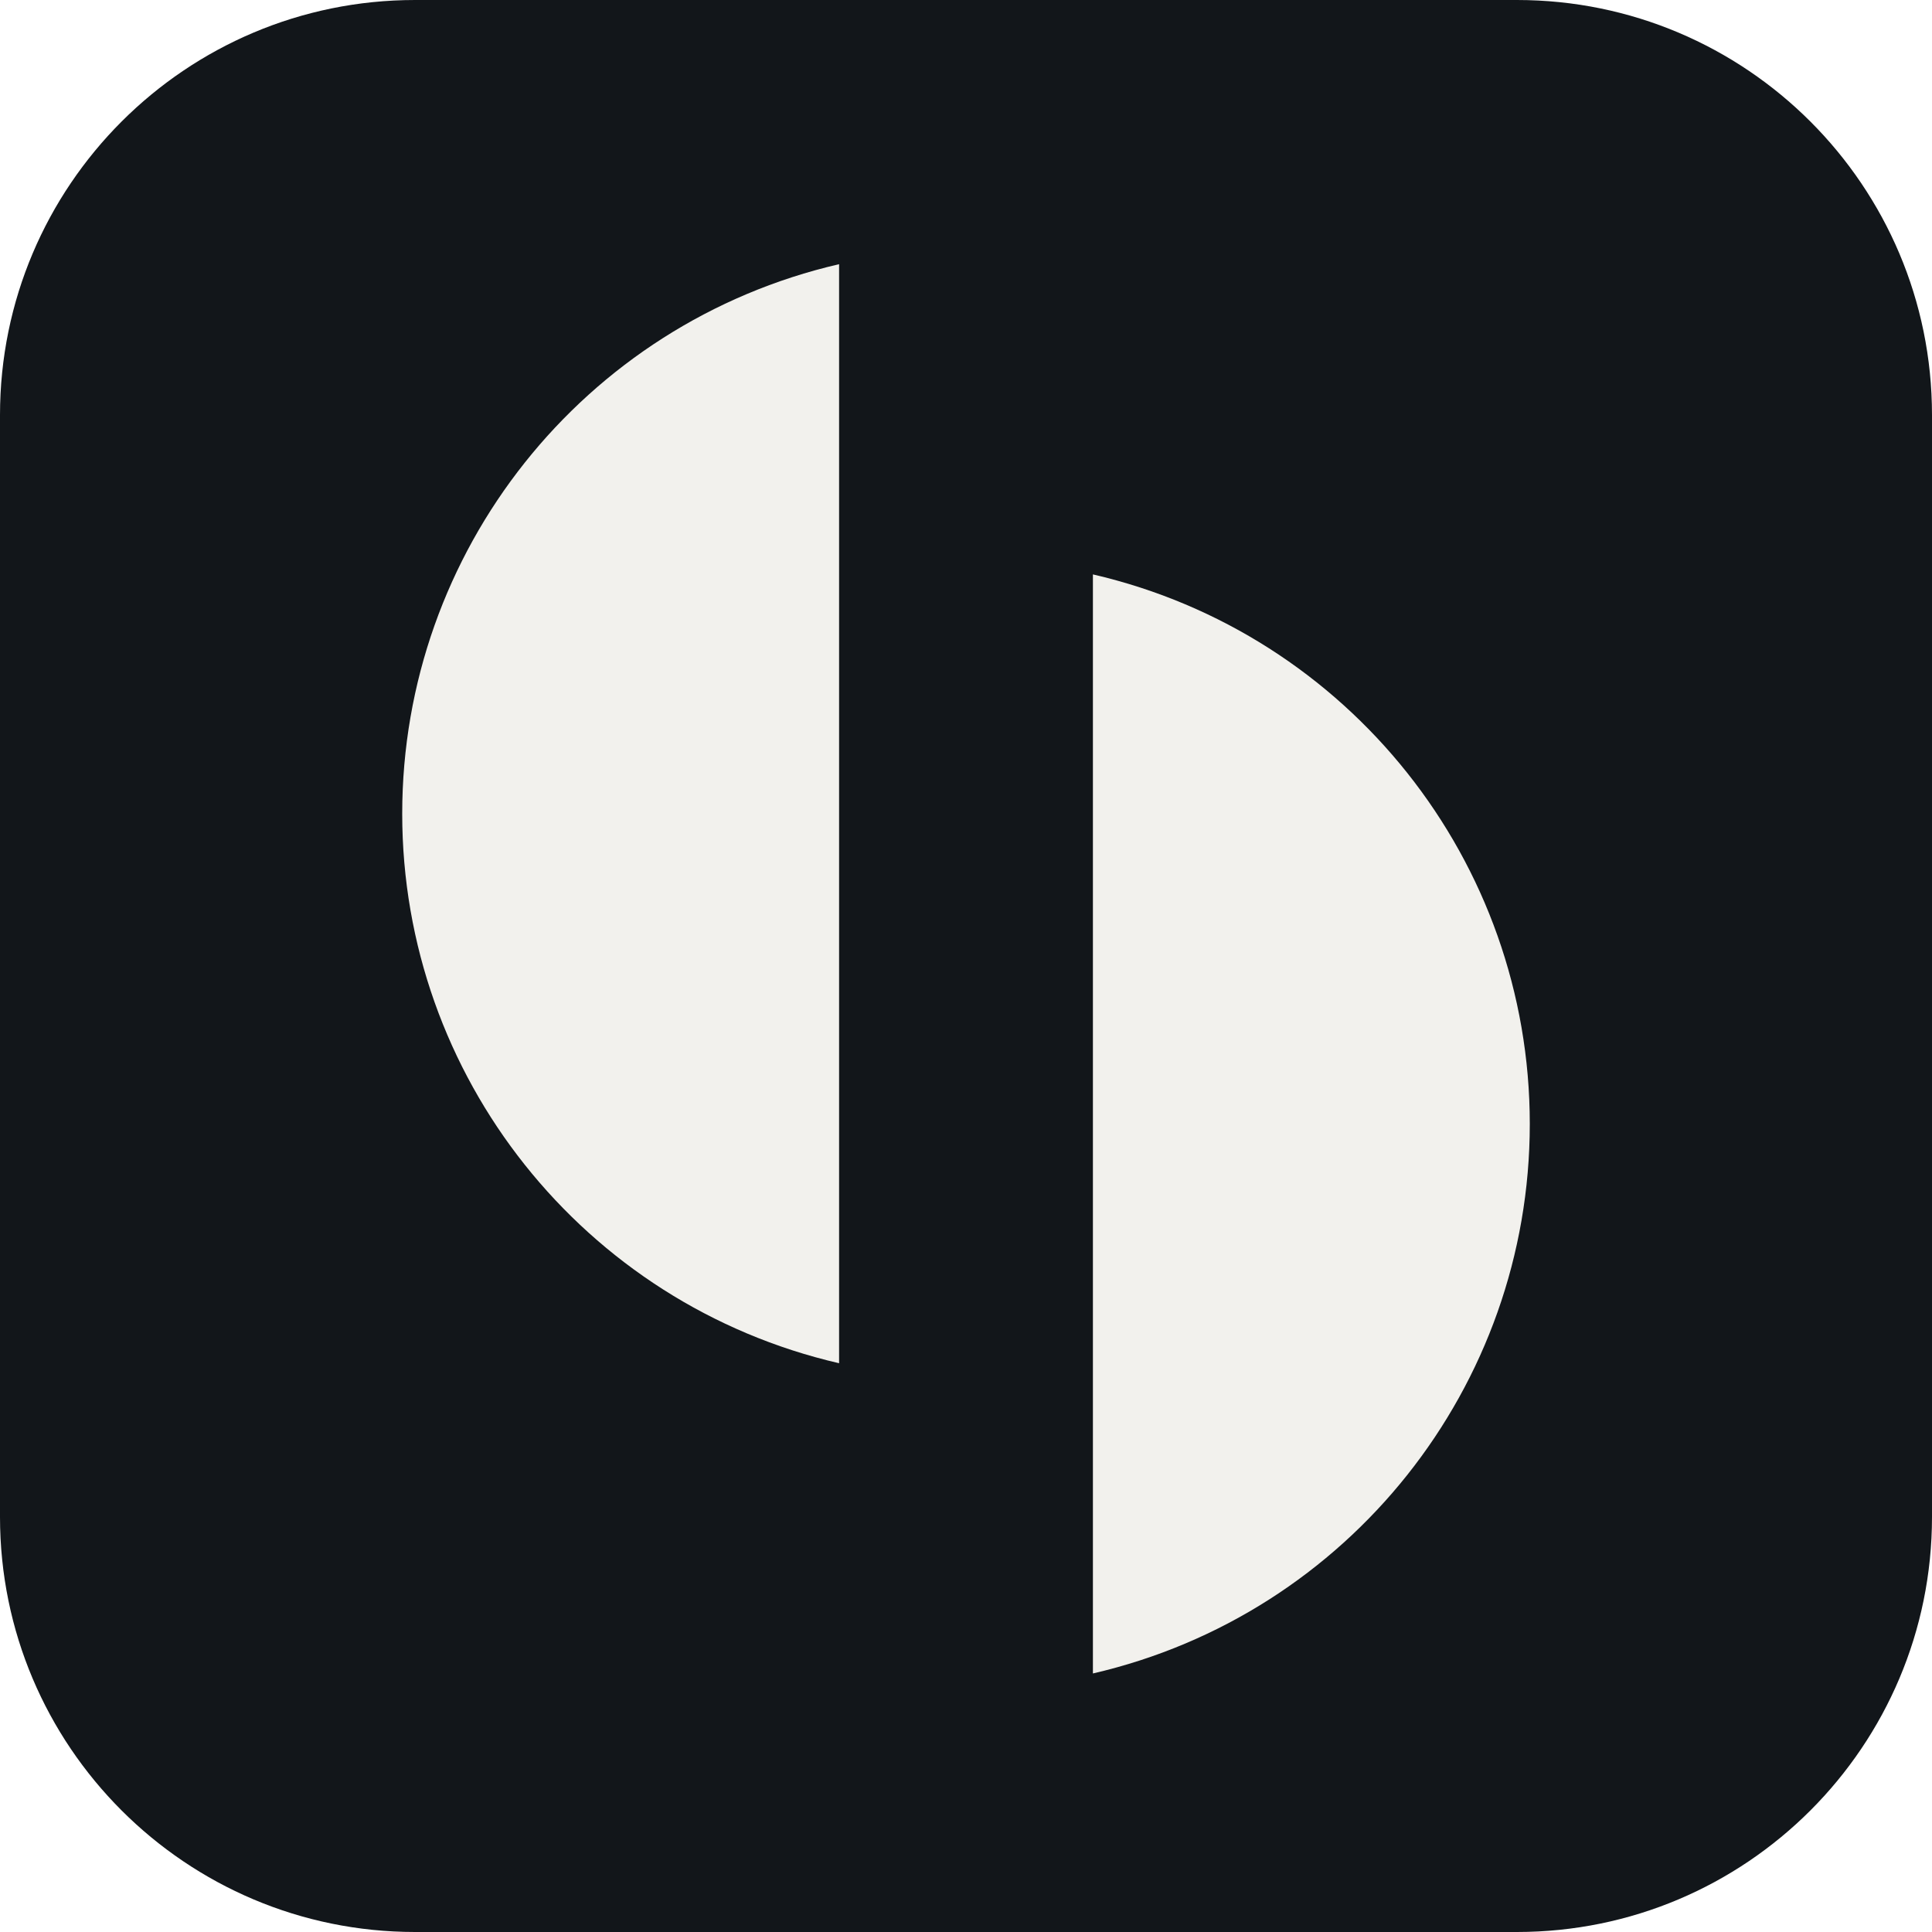
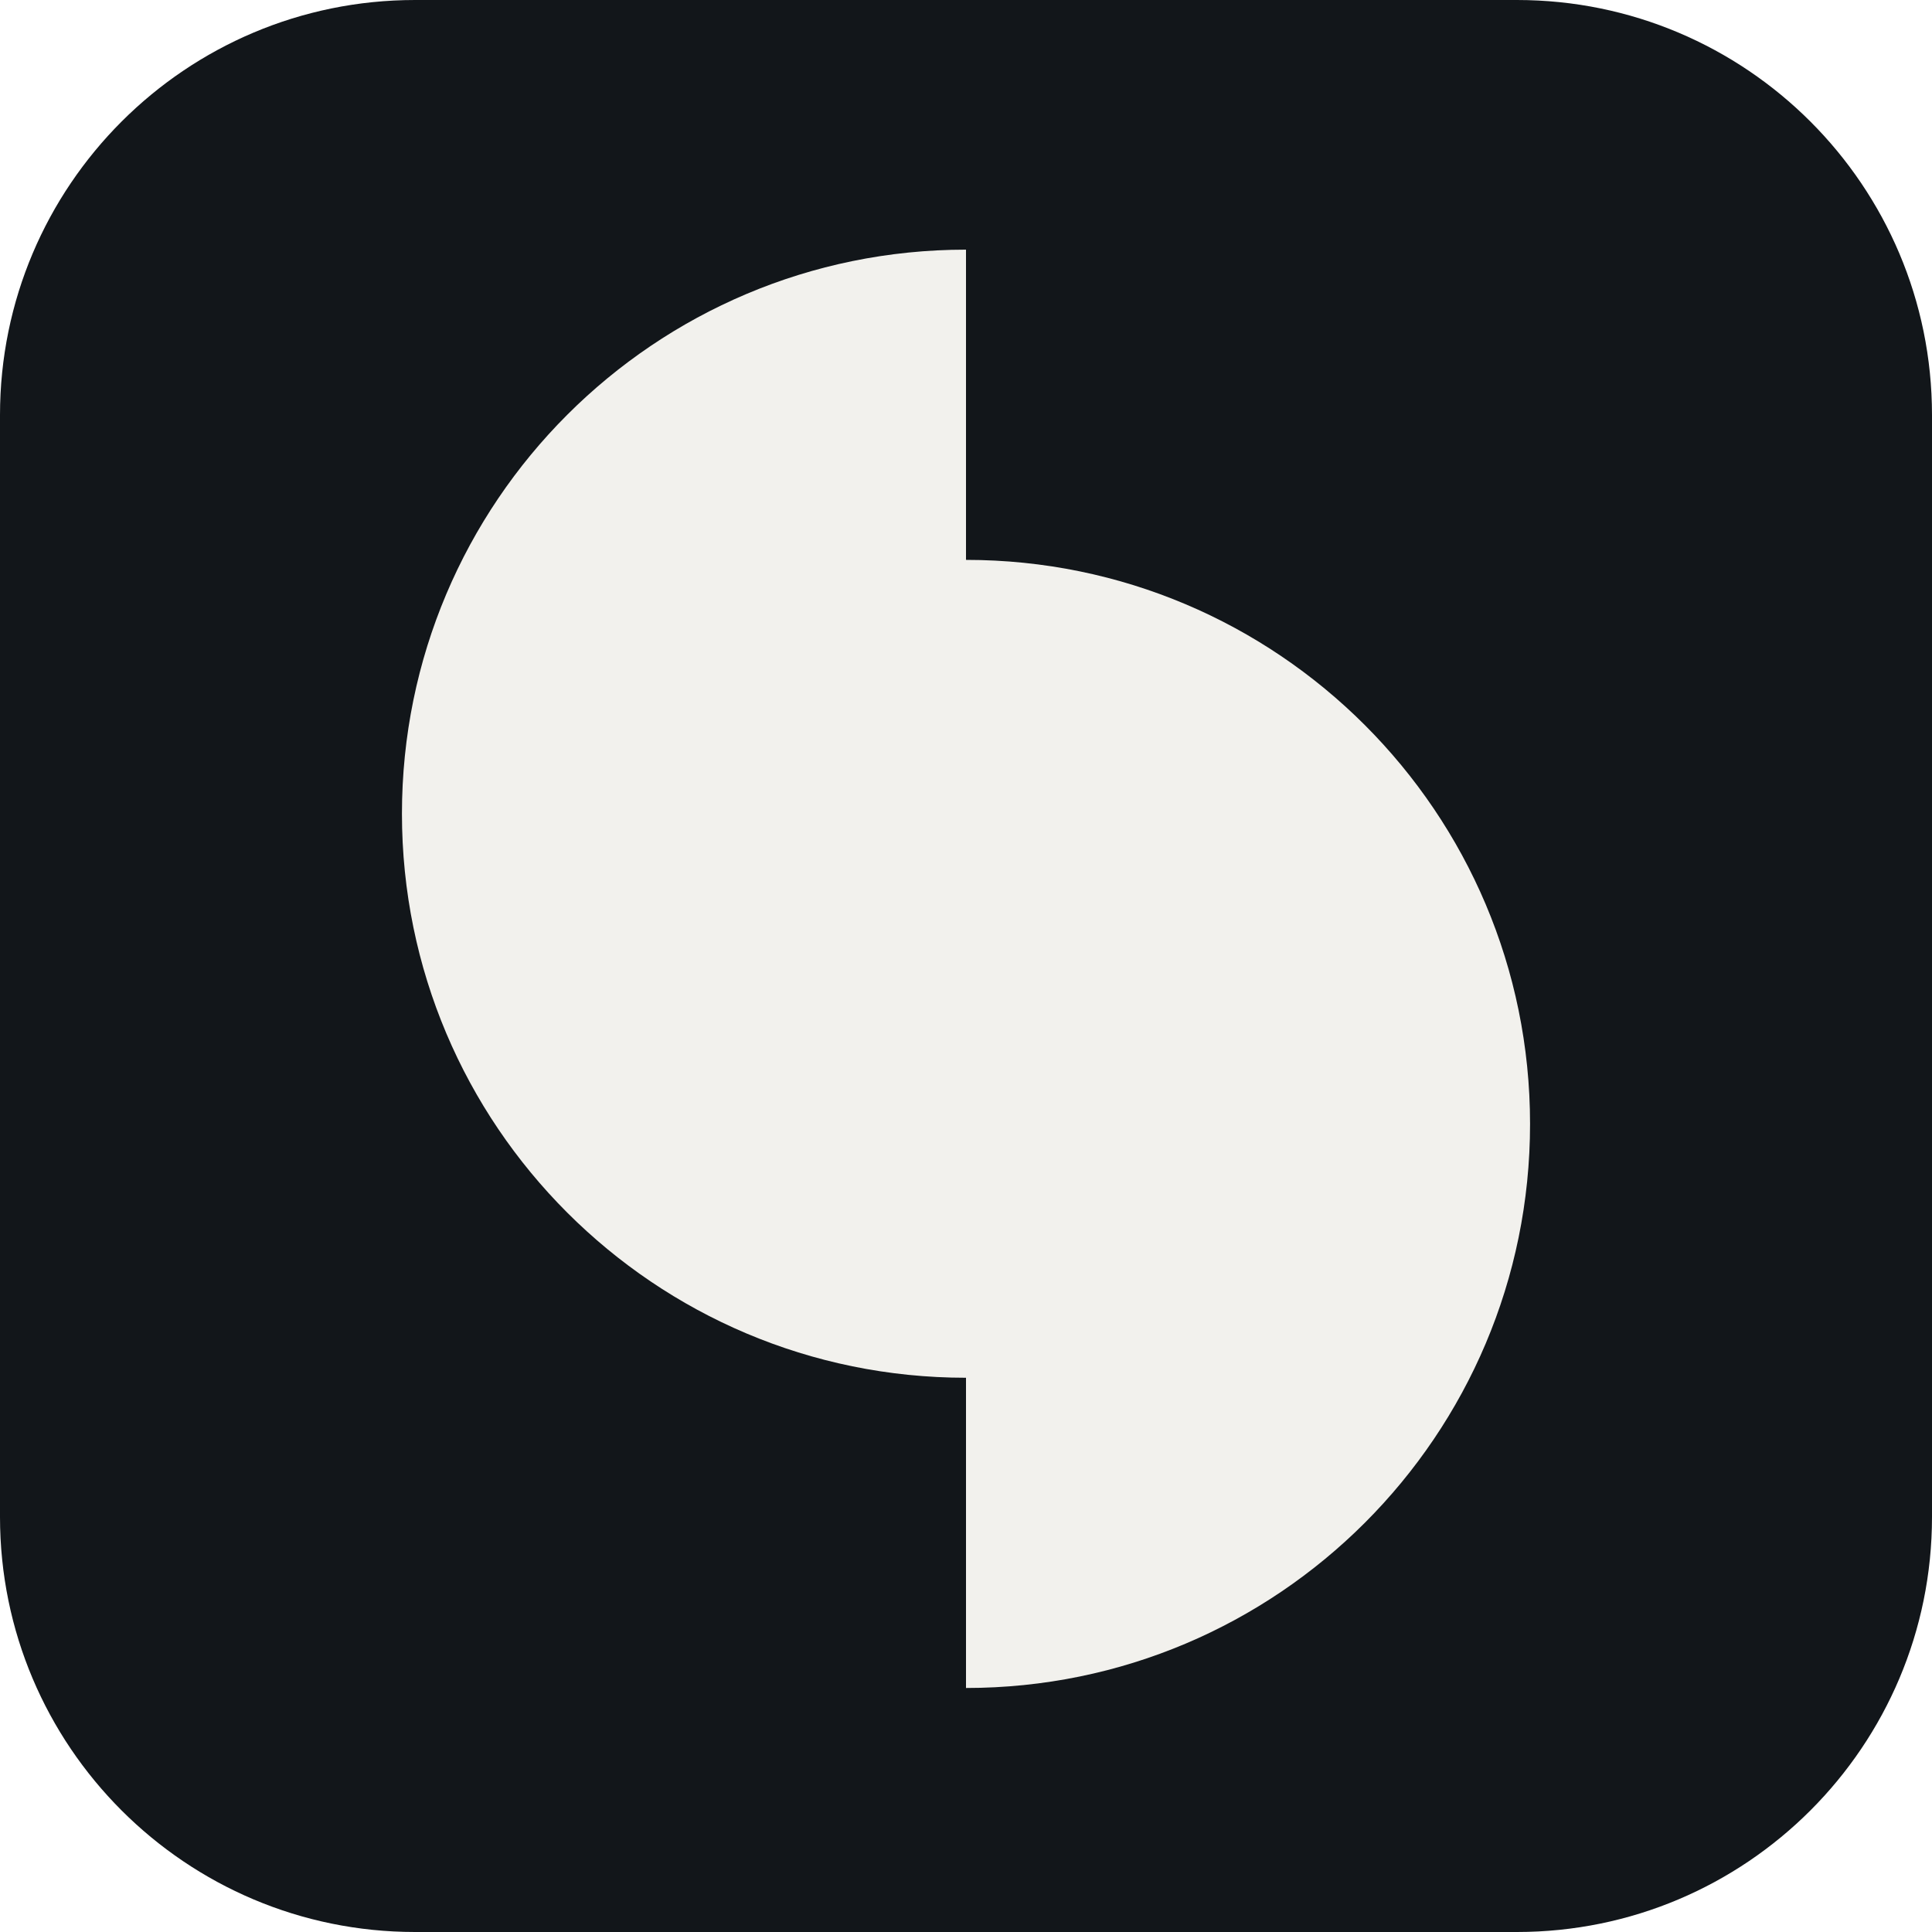
<svg xmlns="http://www.w3.org/2000/svg" width="512" height="512" viewBox="0 0 512 512">
  <rect width="512" height="512" rx="110" fill="#12161A" />
  <g transform="translate(256 256) scale(3.737) translate(-50 -54.8)" fill="#F2F1ED">
-     <path d="M41 5.03 A40 40 0 0 0 41 82.97 Z" />
-     <path d="M59 5.03 A40 40 0 0 1 59 82.97 Z" transform="translate(0 22)" />
+     <path d="M50 4 A40 40 0 0 0 50 84 Z" />
+     <path d="M50 4 A40 40 0 0 1 50 84 Z" transform="translate(0 22)" />
  </g>
</svg>
